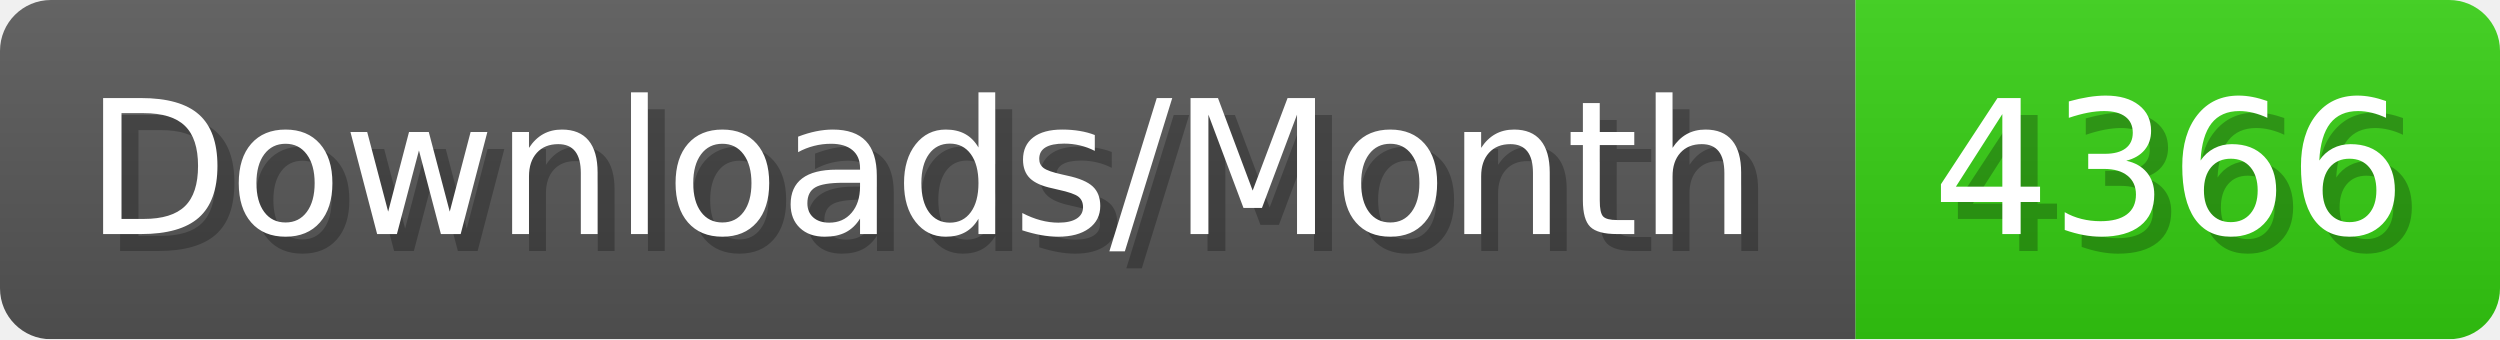
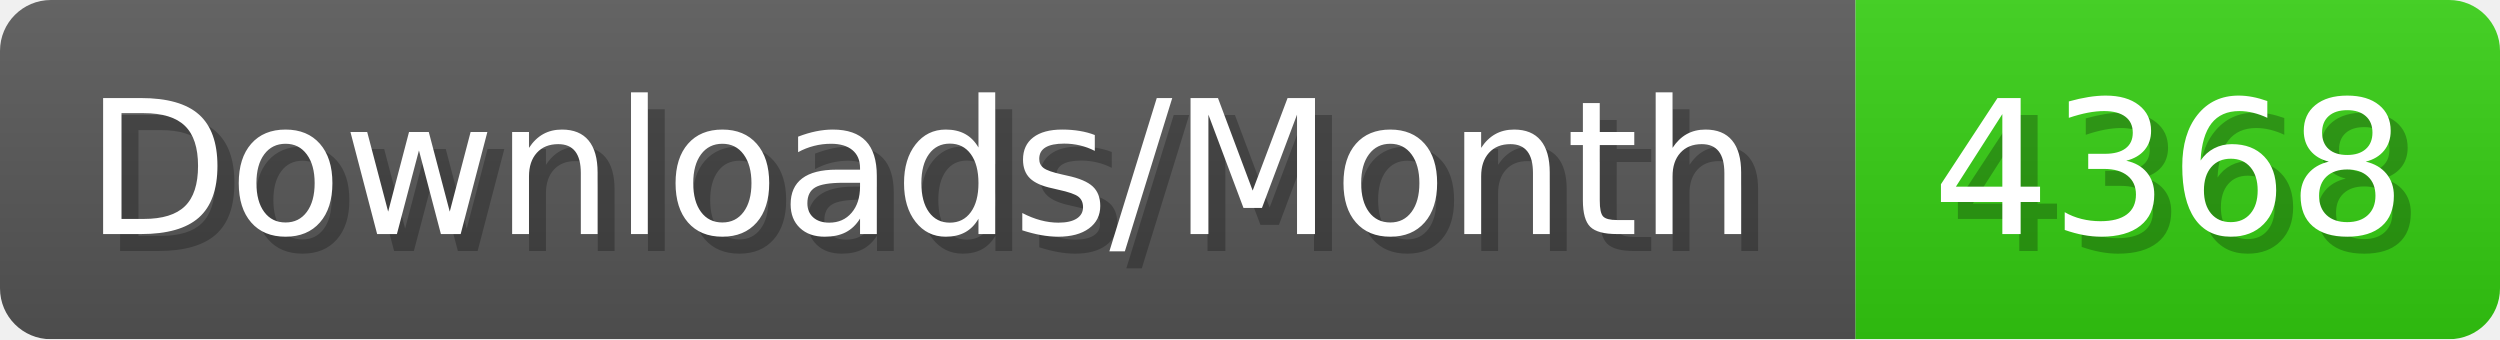
- <svg xmlns="http://www.w3.org/2000/svg" width="147.4" height="20" viewBox="0 0 1474 200" role="img" aria-label="Downloads/Month: 4366">
+ <svg xmlns="http://www.w3.org/2000/svg" width="147.4" height="20" viewBox="0 0 1474 200" role="img" aria-label="Downloads/Month: 4368">
  <linearGradient id="YlXUI" x2="0" y2="100%">
    <stop offset="0" stop-opacity=".1" stop-color="#EEE" />
    <stop offset="1" stop-opacity=".1" />
  </linearGradient>
  <mask id="JHhop">
    <rect width="1474" height="200" rx="30" fill="#FFF" />
  </mask>
  <g mask="url(#JHhop)">
    <rect width="1094" height="200" fill="#555" />
    <rect width="380" height="200" fill="#3C1" x="1094" />
    <rect width="1474" height="200" fill="url(#YlXUI)" />
  </g>
  <g aria-hidden="true" fill="#fff" text-anchor="start" font-family="Verdana,DejaVu Sans,sans-serif" font-size="110">
    <text x="60" y="148" textLength="994" fill="#000" opacity="0.25">Downloads/Month</text>
    <text x="50" y="138" textLength="994">Downloads/Month</text>
-     <text x="1149" y="148" textLength="280" fill="#000" opacity="0.25">4366</text>
-     <text x="1139" y="138" textLength="280">4366</text>
+     <text x="1149" y="148" textLength="280" fill="#000" opacity="0.25">4368</text>
+     <text x="1139" y="138" textLength="280">4368</text>
  </g>
</svg>
